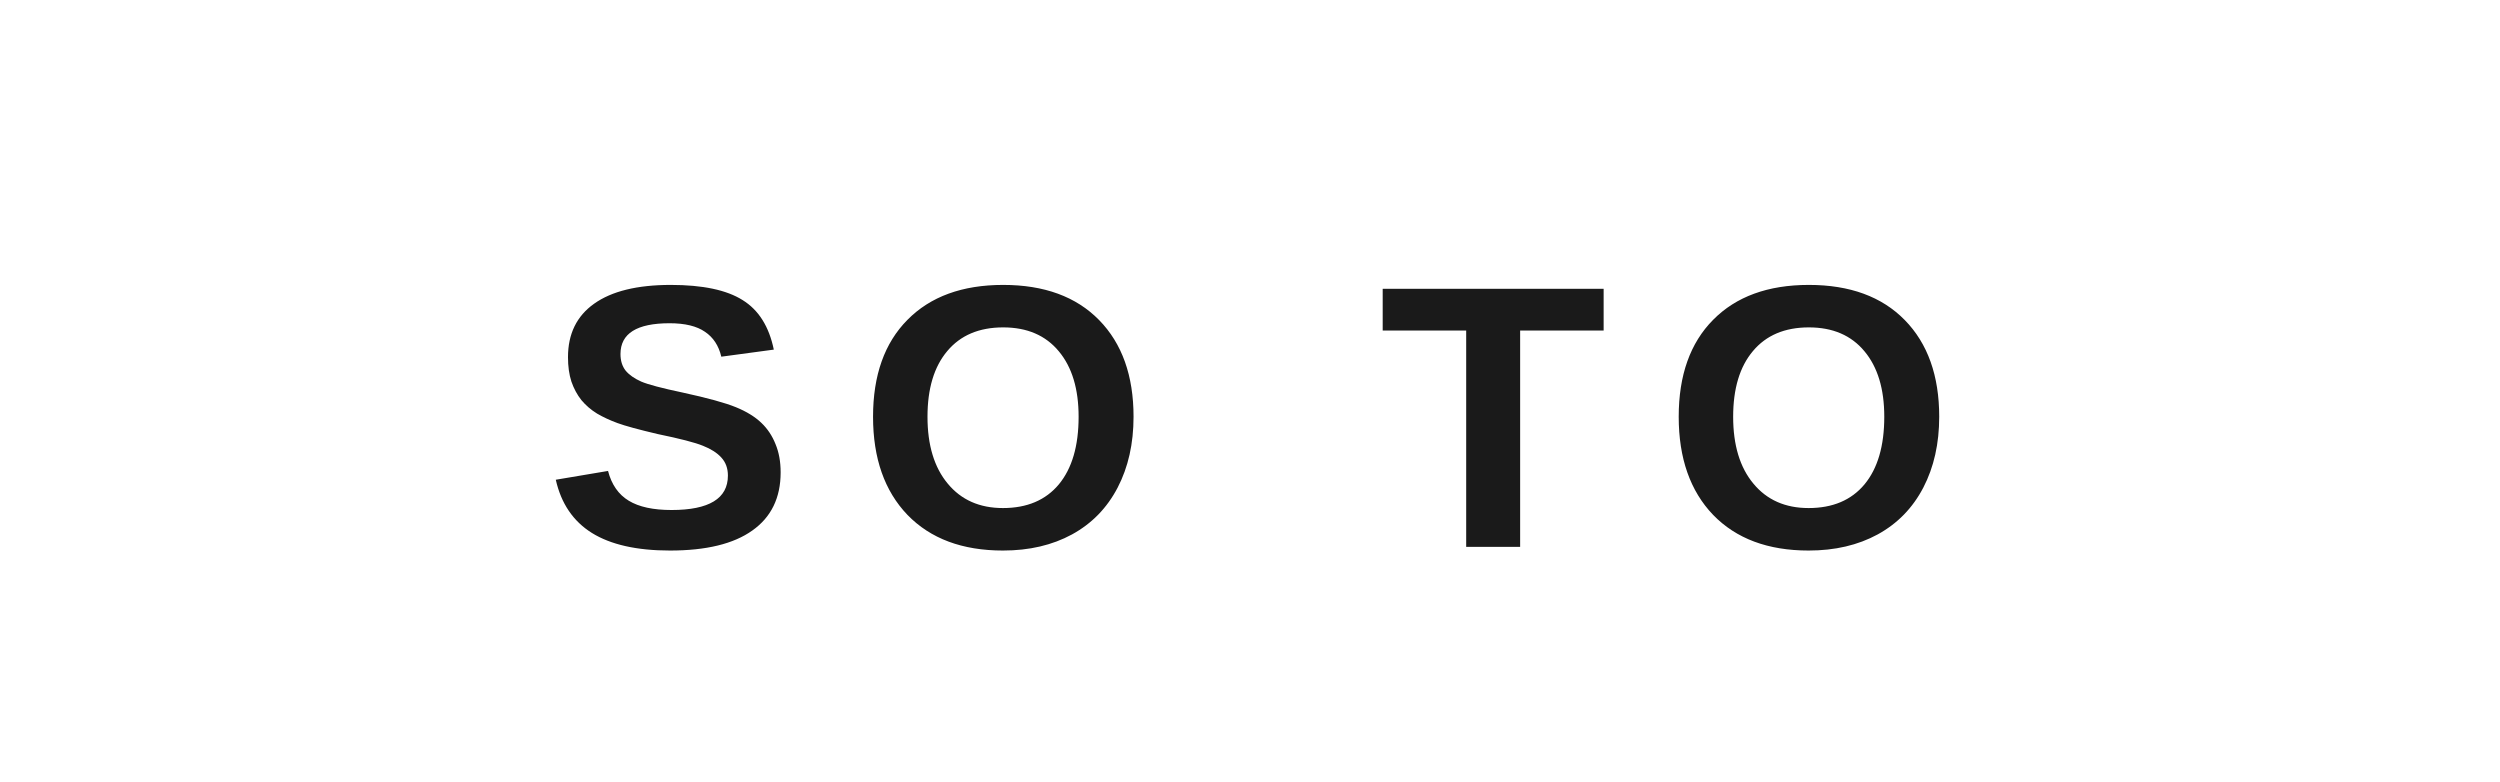
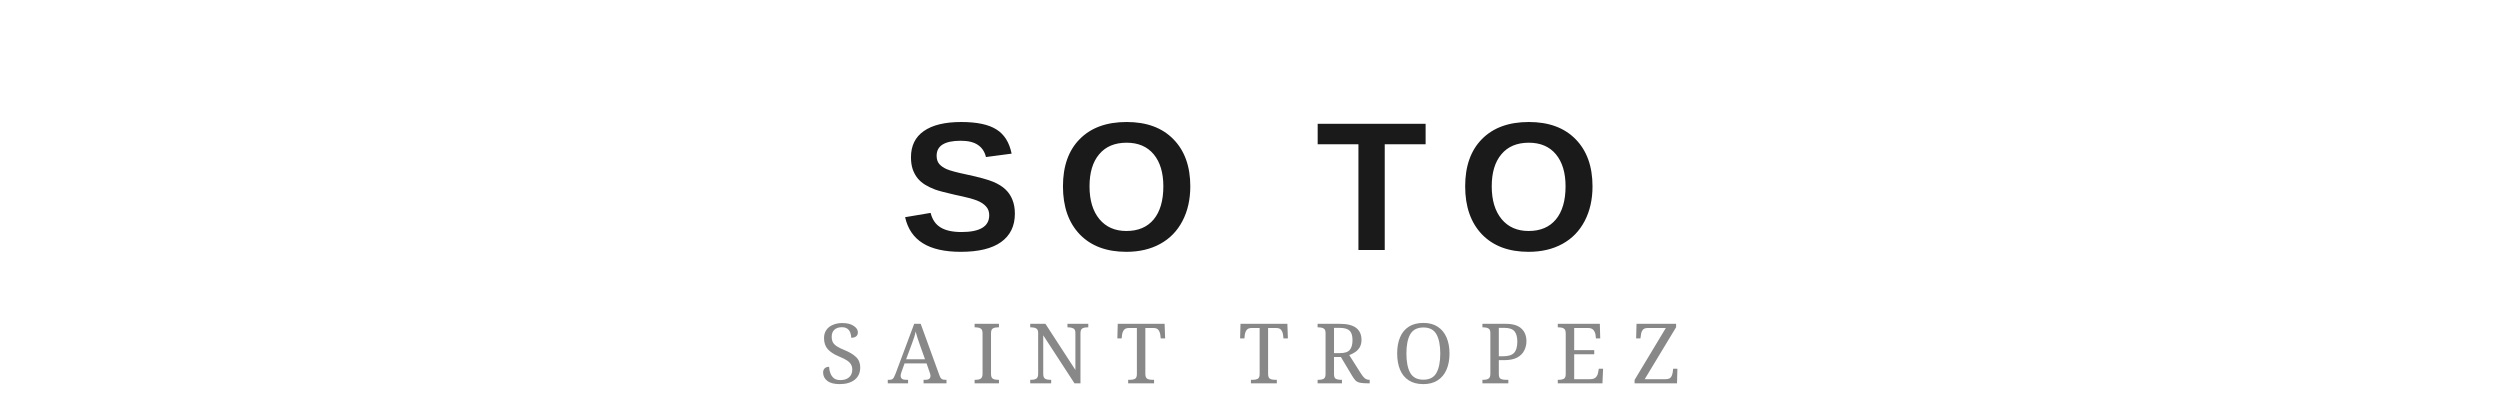
- <svg xmlns="http://www.w3.org/2000/svg" viewBox="0 0 160 50">
-   <text x="80" y="35" text-anchor="middle" font-family="Arial, sans-serif" font-size="24" font-weight="bold" letter-spacing="4" fill="#1a1a1a">SO TO</text>
+ <svg xmlns="http://www.w3.org/2000/svg" viewBox="0 0 300 50">
+   <text x="150" y="30" text-anchor="middle" font-family="Arial, sans-serif" font-size="22" font-weight="bold" letter-spacing="4" fill="#1a1a1a">SO TO</text>
+   <text x="150" y="46" text-anchor="middle" font-family="Georgia, serif" font-size="10" letter-spacing="3" fill="#888">SAINT TROPEZ</text>
</svg>
